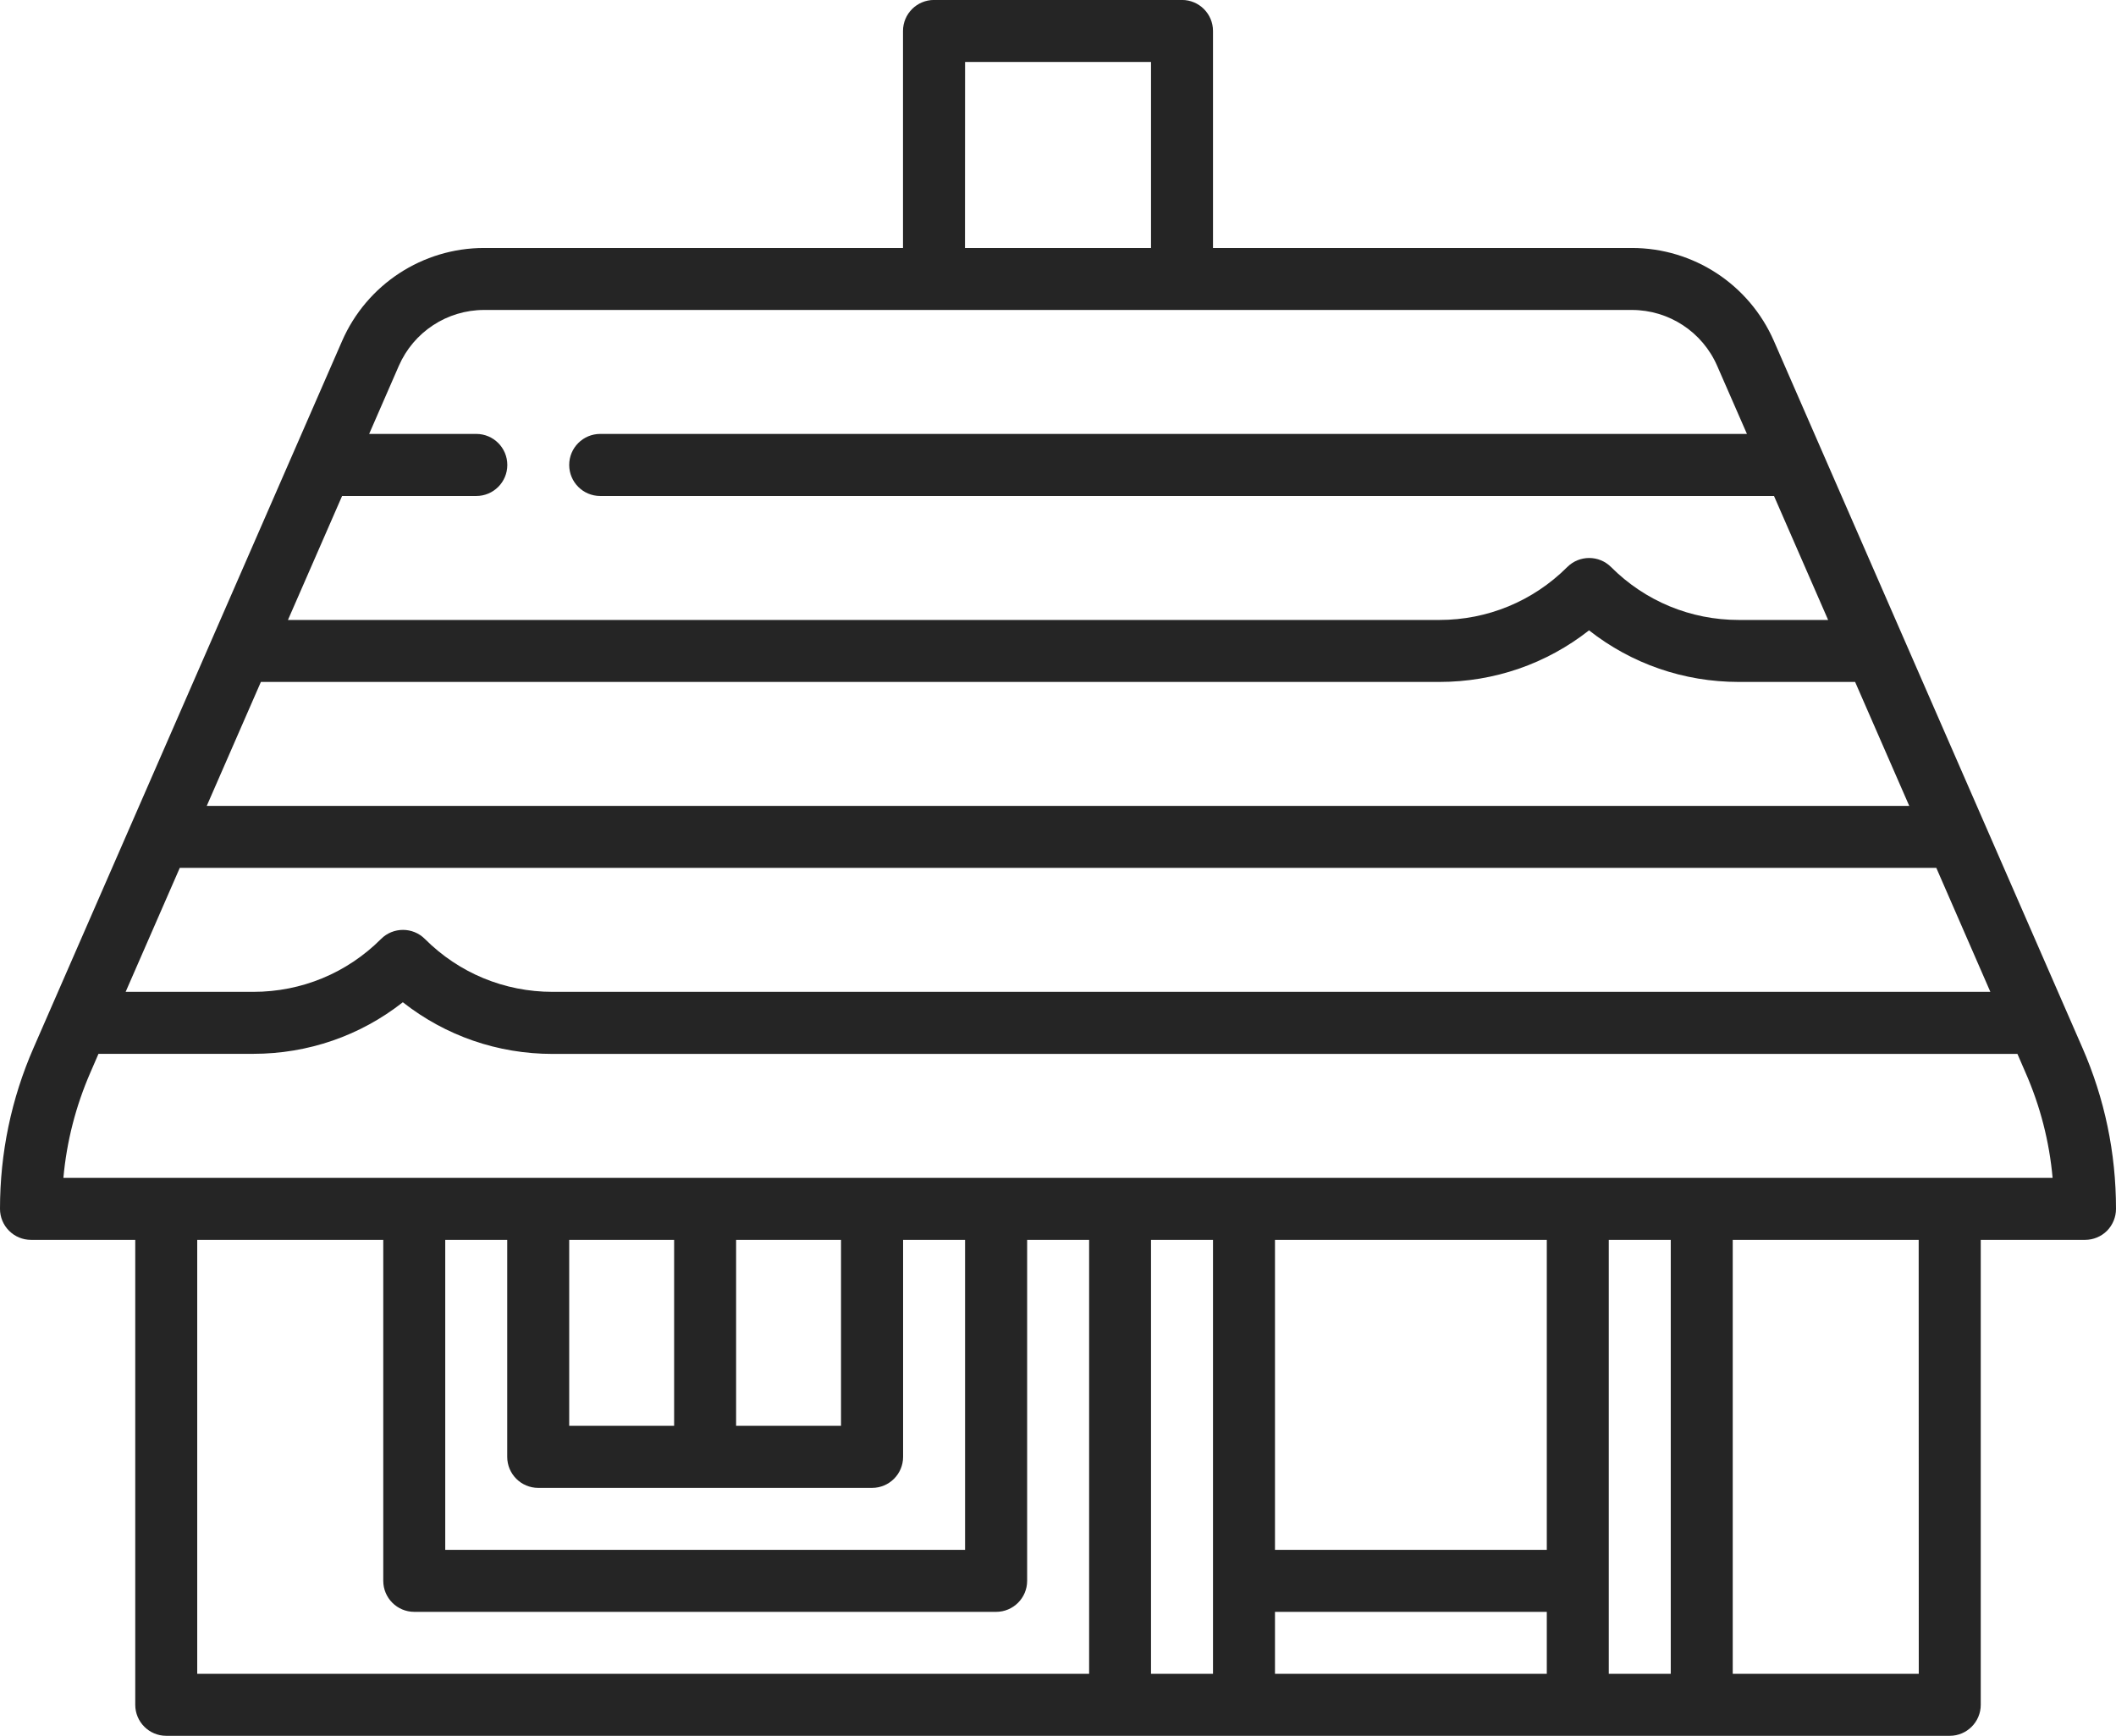
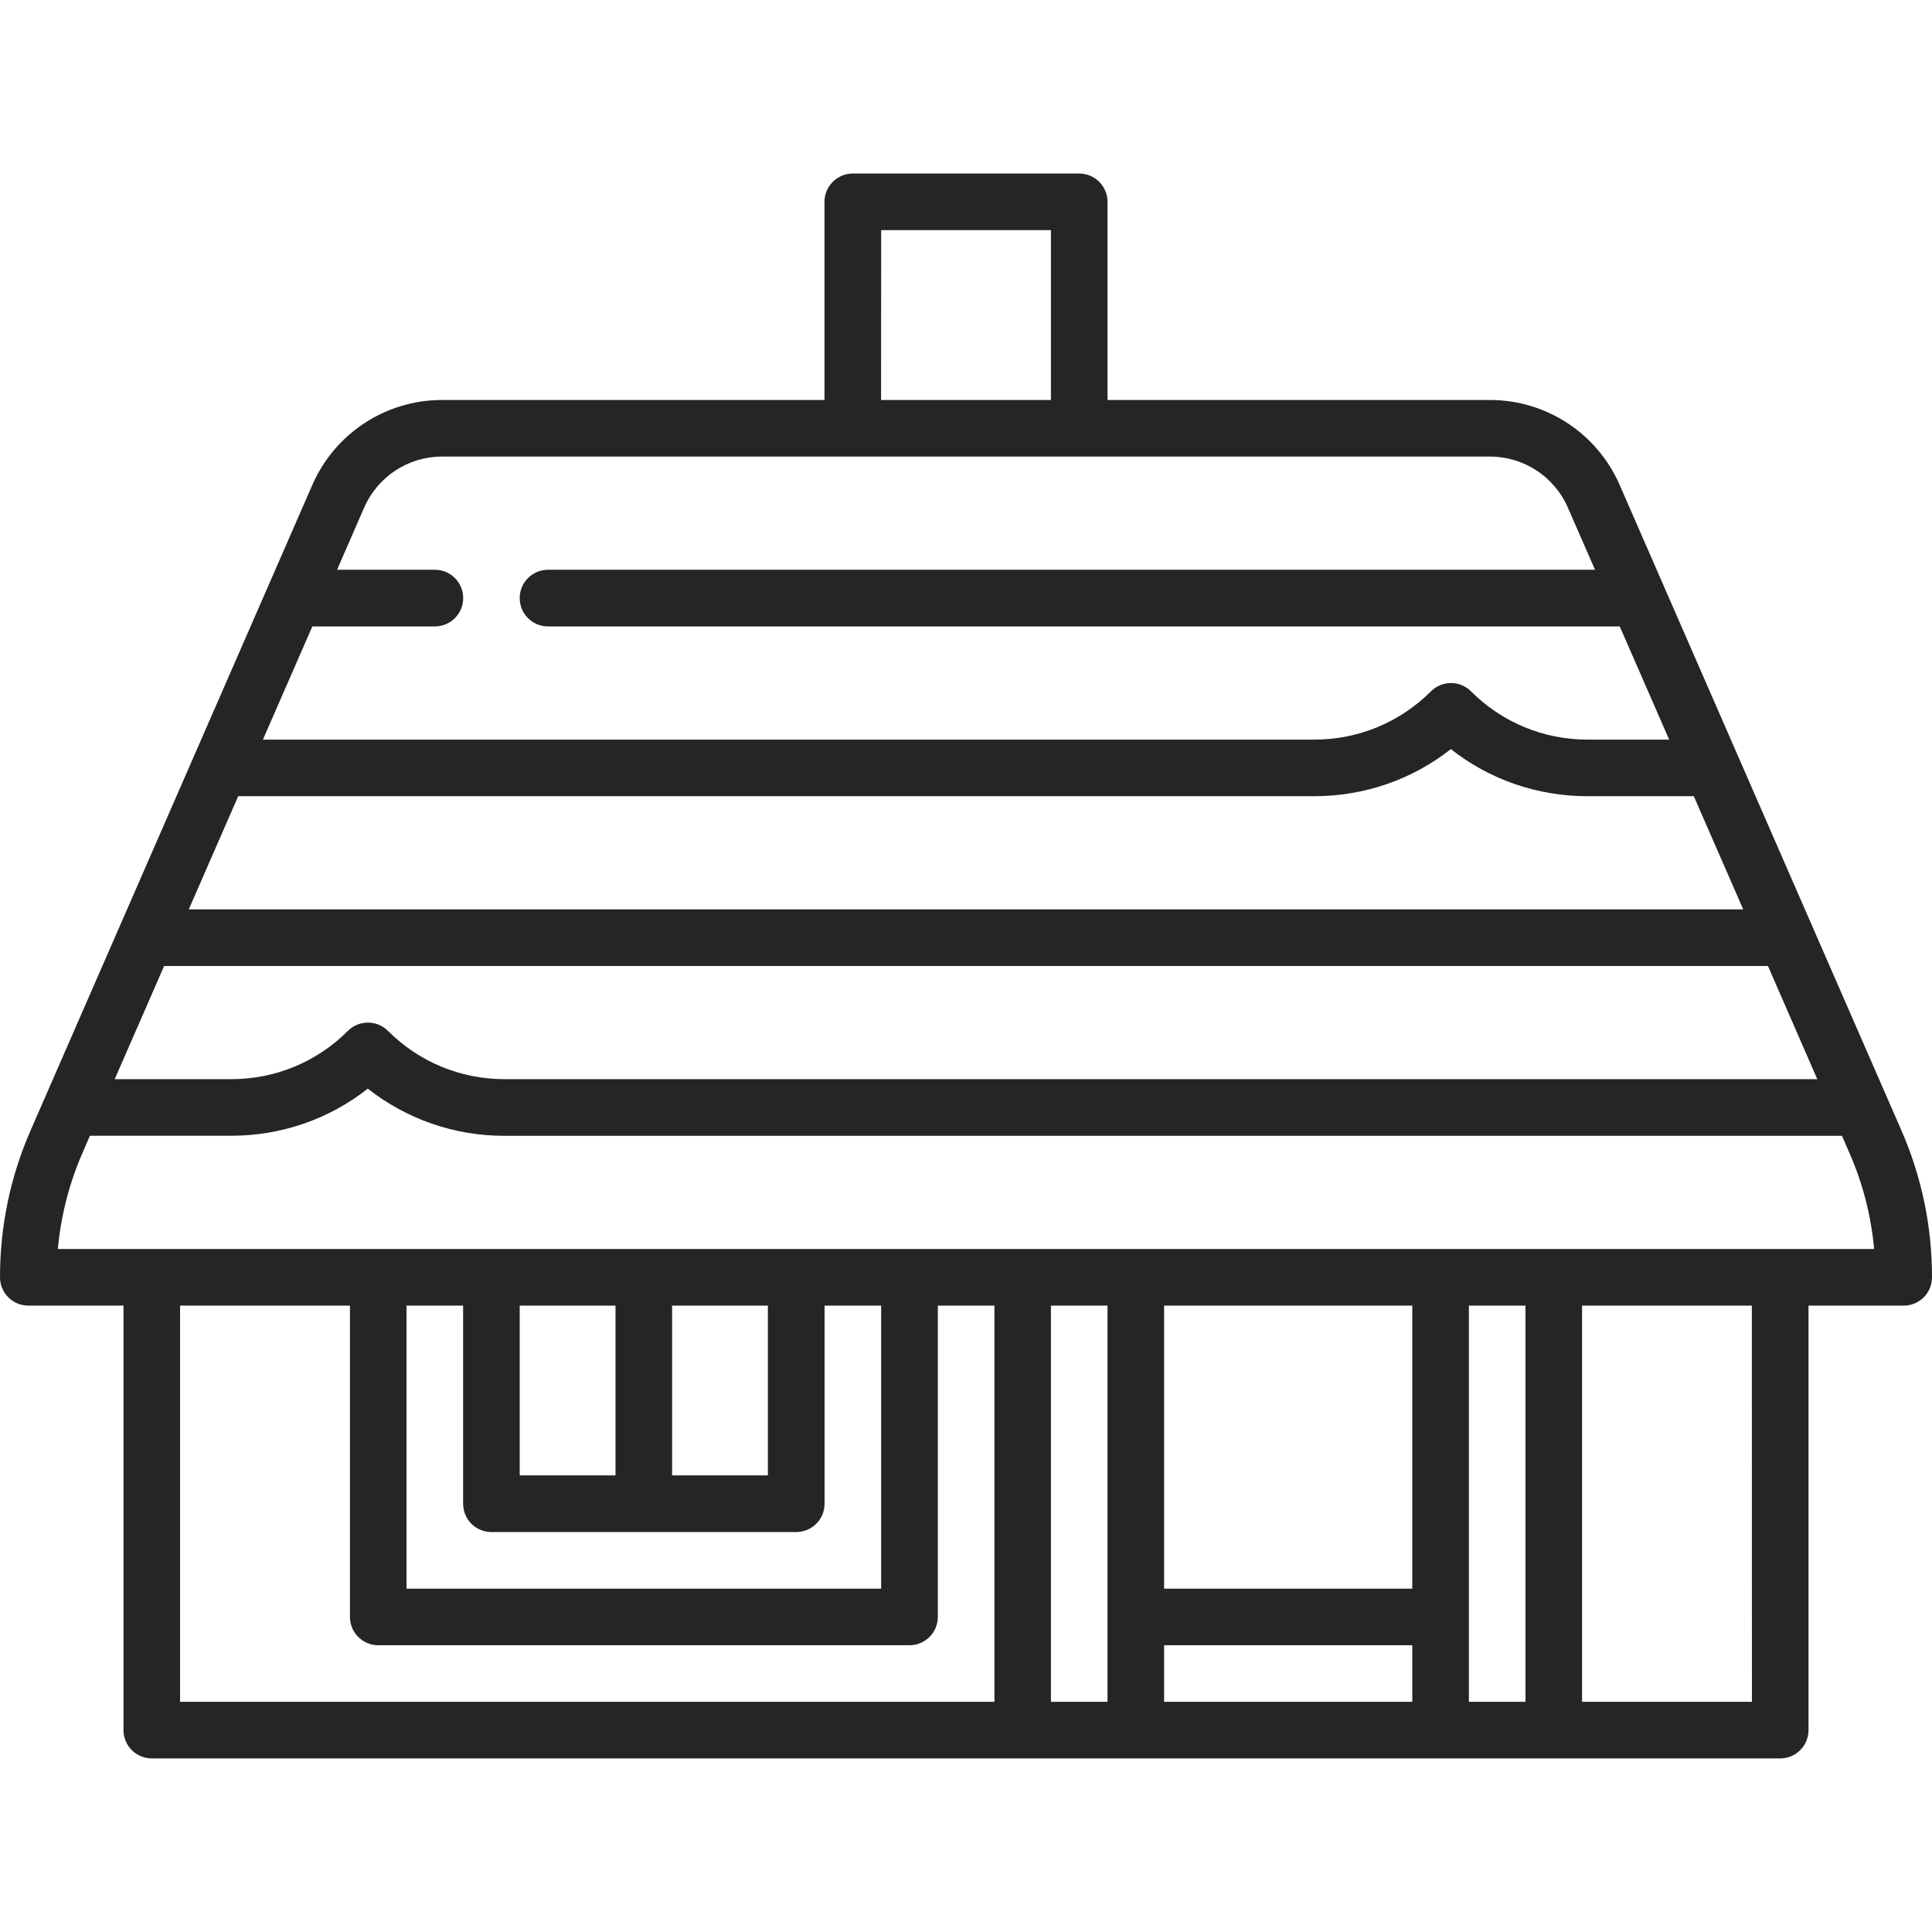
- <svg xmlns="http://www.w3.org/2000/svg" version="1.1" id="svg2" xml:space="preserve" width="32" height="26.25" viewBox="0 0 32 26.25">
+ <svg xmlns="http://www.w3.org/2000/svg" version="1.1" id="svg2" xml:space="preserve" width="40" height="40" viewBox="0 0 32 26.25">
  <defs id="defs6" />
  <g id="g10" transform="matrix(1.333333,0,0,-1.333333,0,26.25)">
    <g id="g12">
      <path d="m 23.618,7.806 -3.498,8.014 c -0.28,0.641 -0.912,1.055 -1.611,1.055 h -4.751 v 2.461 c 0,0.194 -0.157,0.352 -0.352,0.352 h -2.812 c -0.194,0 -0.352,-0.157 -0.352,-0.352 V 16.875 H 5.491 c -0.699,0 -1.331,-0.414 -1.611,-1.055 L 0.382,7.806 C 0.128,7.226 0,6.61 0,5.977 0,5.883 0.037,5.794 0.103,5.728 0.169,5.662 0.258,5.625 0.352,5.625 H 1.534 V 0.352 C 1.534,0.157 1.692,0 1.886,0 h 20.228 c 0.194,0 0.352,0.157 0.352,0.352 V 5.625 h 1.183 c 0.093,0 0.183,0.037 0.249,0.103 C 23.963,5.794 24,5.883 24,5.977 24,6.61 23.872,7.226 23.618,7.806 Z m -1.963,2.741 H 2.345 l 0.614,1.406 h 13.367 c 0.623,0 1.215,0.206 1.697,0.585 0.482,-0.379 1.074,-0.585 1.698,-0.585 h 1.32 z M 21.962,9.844 22.575,8.438 H 6.268 c -0.547,0 -1.062,0.213 -1.449,0.6 -0.137,0.137 -0.36,0.137 -0.497,0 C 3.935,8.651 3.42,8.438 2.873,8.438 H 1.425 l 0.614,1.406 z m -11.016,9.141 h 2.109 V 16.875 H 10.945 Z M 4.524,15.539 c 0.168,0.384 0.547,0.633 0.967,0.633 h 13.018 c 0.419,0 0.799,-0.248 0.967,-0.633 l 0.338,-0.773 H 6.808 c -0.194,0 -0.352,-0.157 -0.352,-0.352 0,-0.194 0.157,-0.352 0.352,-0.352 h 13.313 l 0.614,-1.406 h -1.013 c -0.547,0 -1.062,0.213 -1.449,0.6 -0.137,0.137 -0.36,0.137 -0.497,0 C 17.388,12.869 16.873,12.656 16.326,12.656 H 3.266 l 0.614,1.406 h 1.522 c 0.194,0 0.352,0.157 0.352,0.352 0,0.194 -0.157,0.352 -0.352,0.352 H 4.187 Z M 2.237,5.625 H 4.347 V 1.758 c 0,-0.194 0.157,-0.352 0.352,-0.352 h 6.599 c 0.194,0 0.352,0.157 0.352,0.352 V 5.625 h 0.703 V 0.703 H 2.237 Z m 7.302,0 V 3.516 H 8.349 V 5.625 Z M 7.646,3.516 H 6.456 V 5.625 H 7.646 Z M 6.105,2.812 h 3.786 c 0.194,0 0.352,0.157 0.352,0.352 V 5.625 h 0.703 V 2.109 H 5.05 V 5.625 H 5.753 V 3.164 C 5.753,2.97 5.91,2.812 6.105,2.812 Z m 8.356,-1.406 h 3.083 V 0.703 H 14.461 Z M 18.247,5.625 h 0.703 V 0.703 H 18.247 Z M 17.544,2.109 H 14.461 V 5.625 h 3.083 z M 13.758,0.703 H 13.055 V 5.625 h 0.703 z m 8.005,0 H 19.653 V 5.625 h 2.109 z m -21.044,5.625 c 0.037,0.412 0.14,0.814 0.307,1.197 l 0.091,0.21 h 1.755 c 0.623,0 1.215,0.206 1.697,0.585 C 5.053,7.94 5.644,7.734 6.268,7.734 h 16.614 l 0.091,-0.21 C 23.141,7.142 23.244,6.74 23.281,6.328 H 0.719 Z" style="fill:#252525;fill-opacity:1;fill-rule:nonzero;stroke:none" id="path14" />
    </g>
  </g>
</svg>
